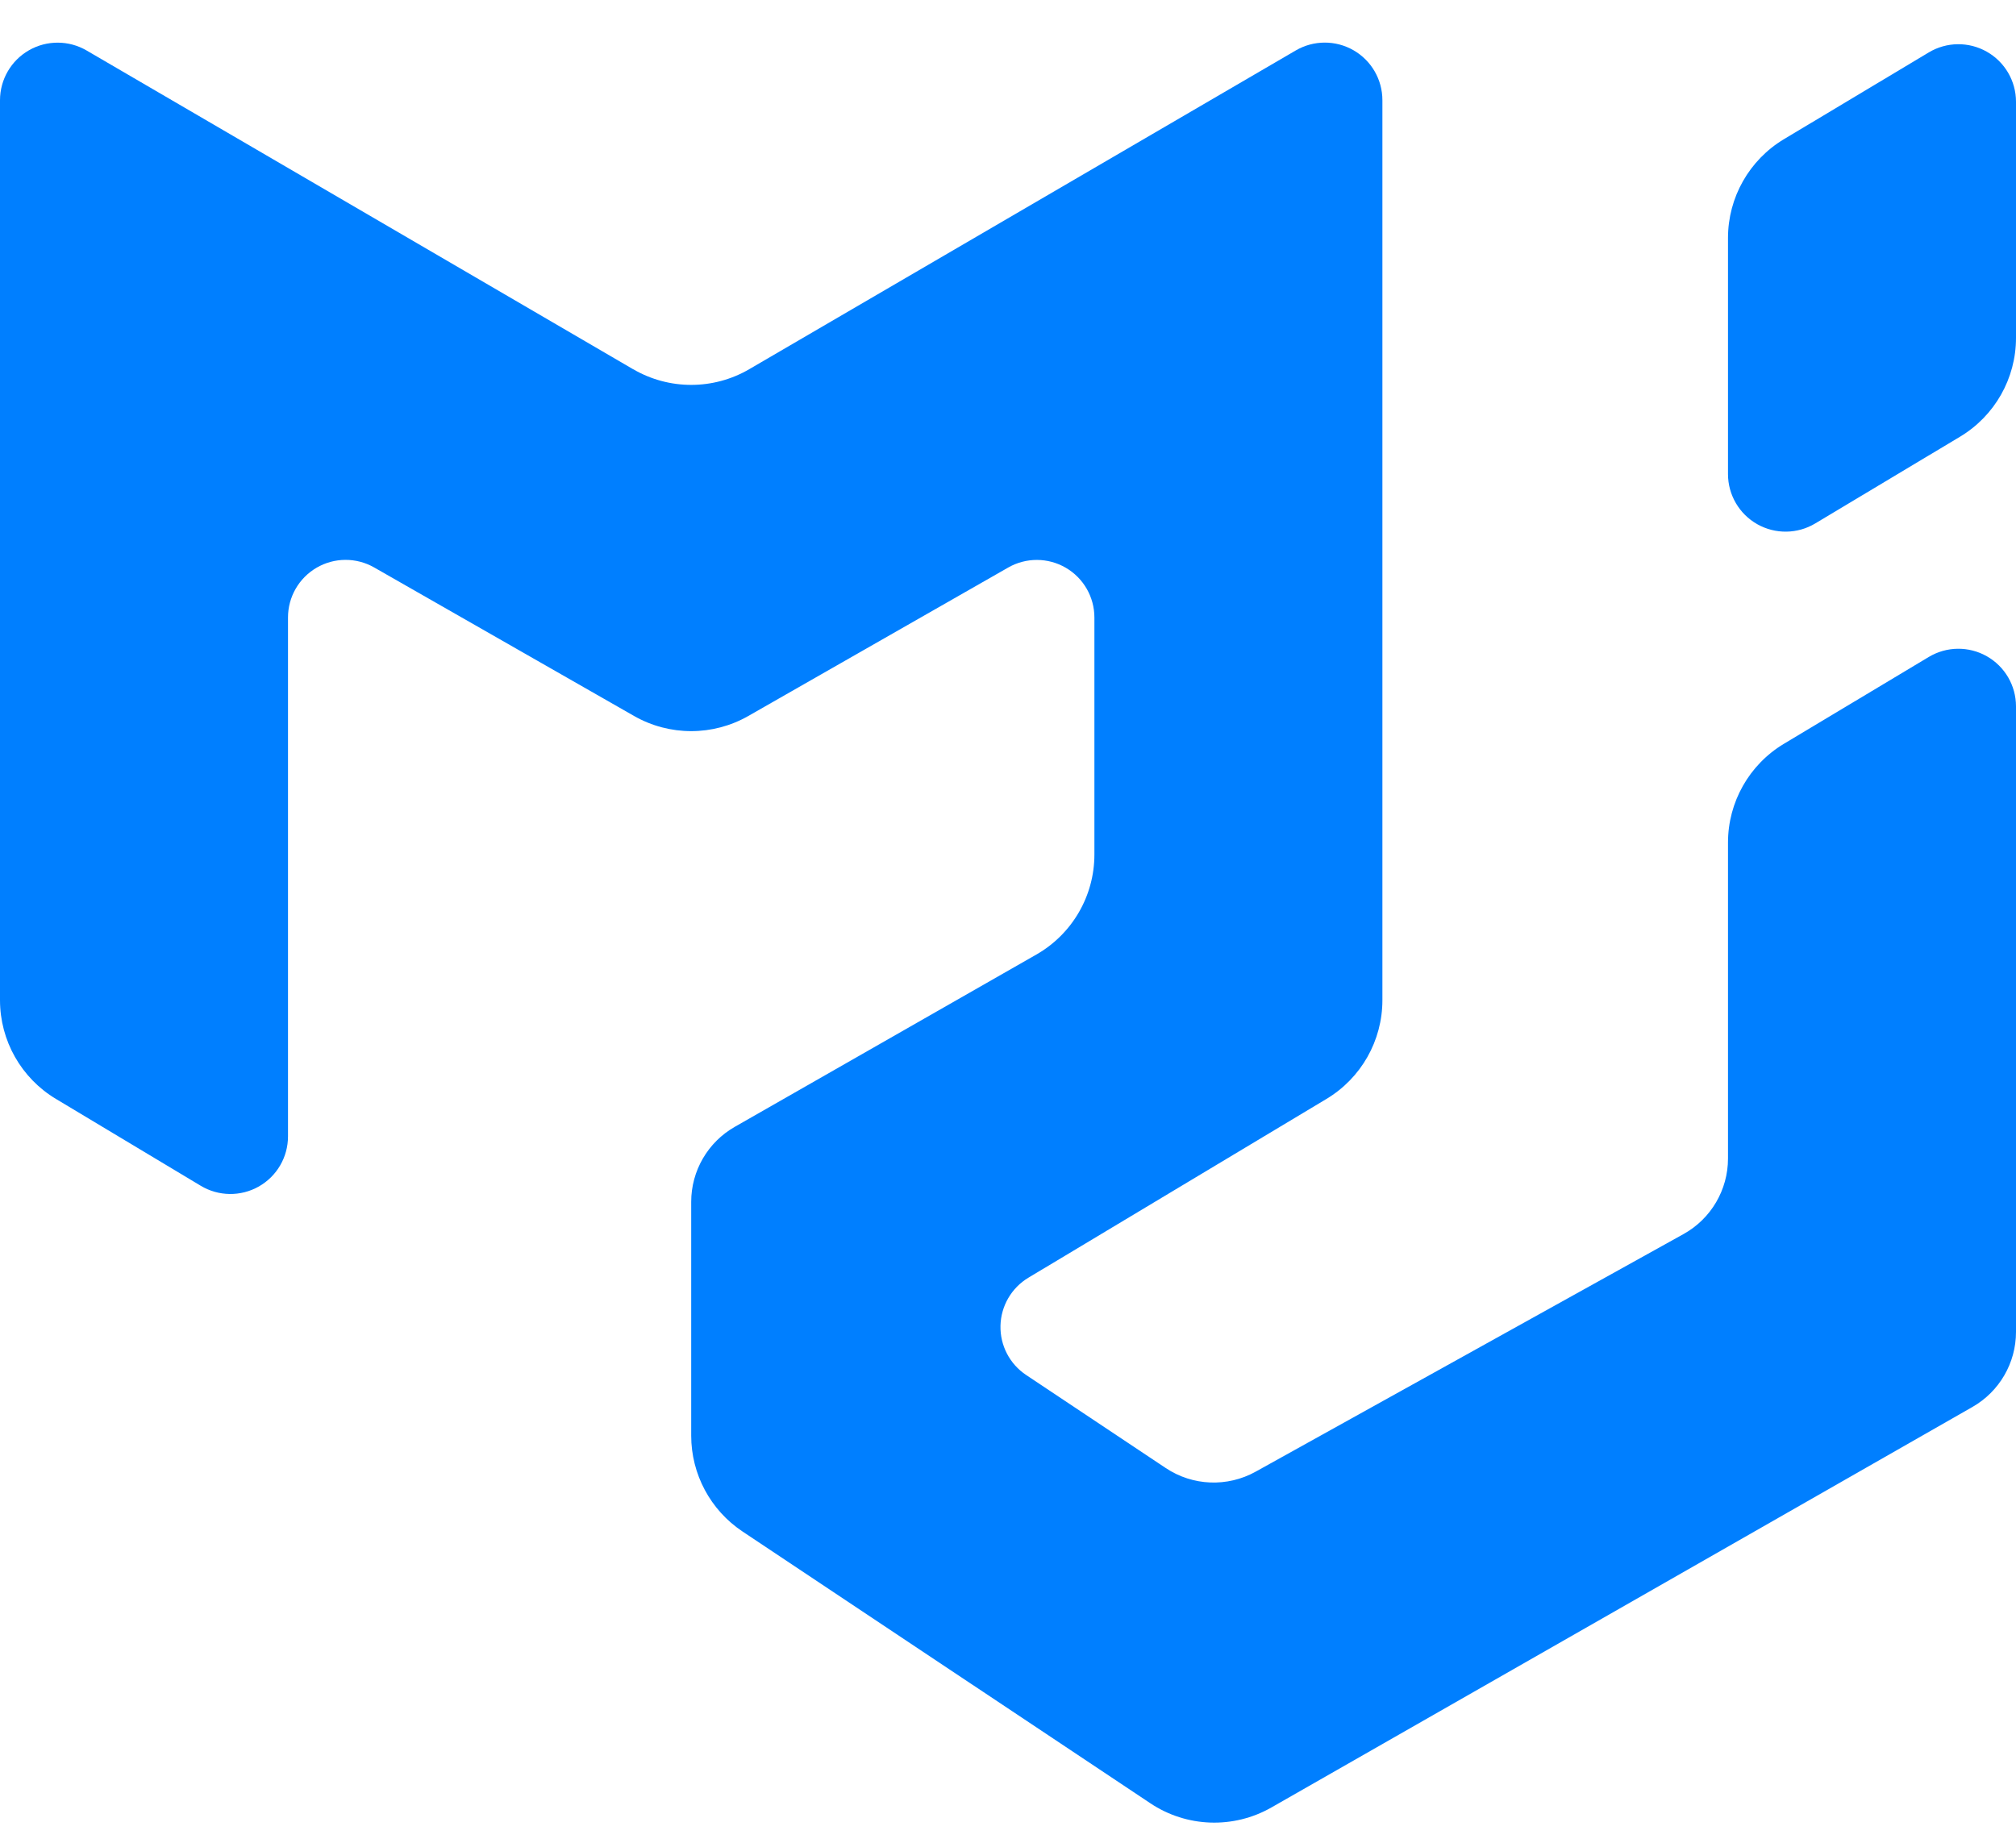
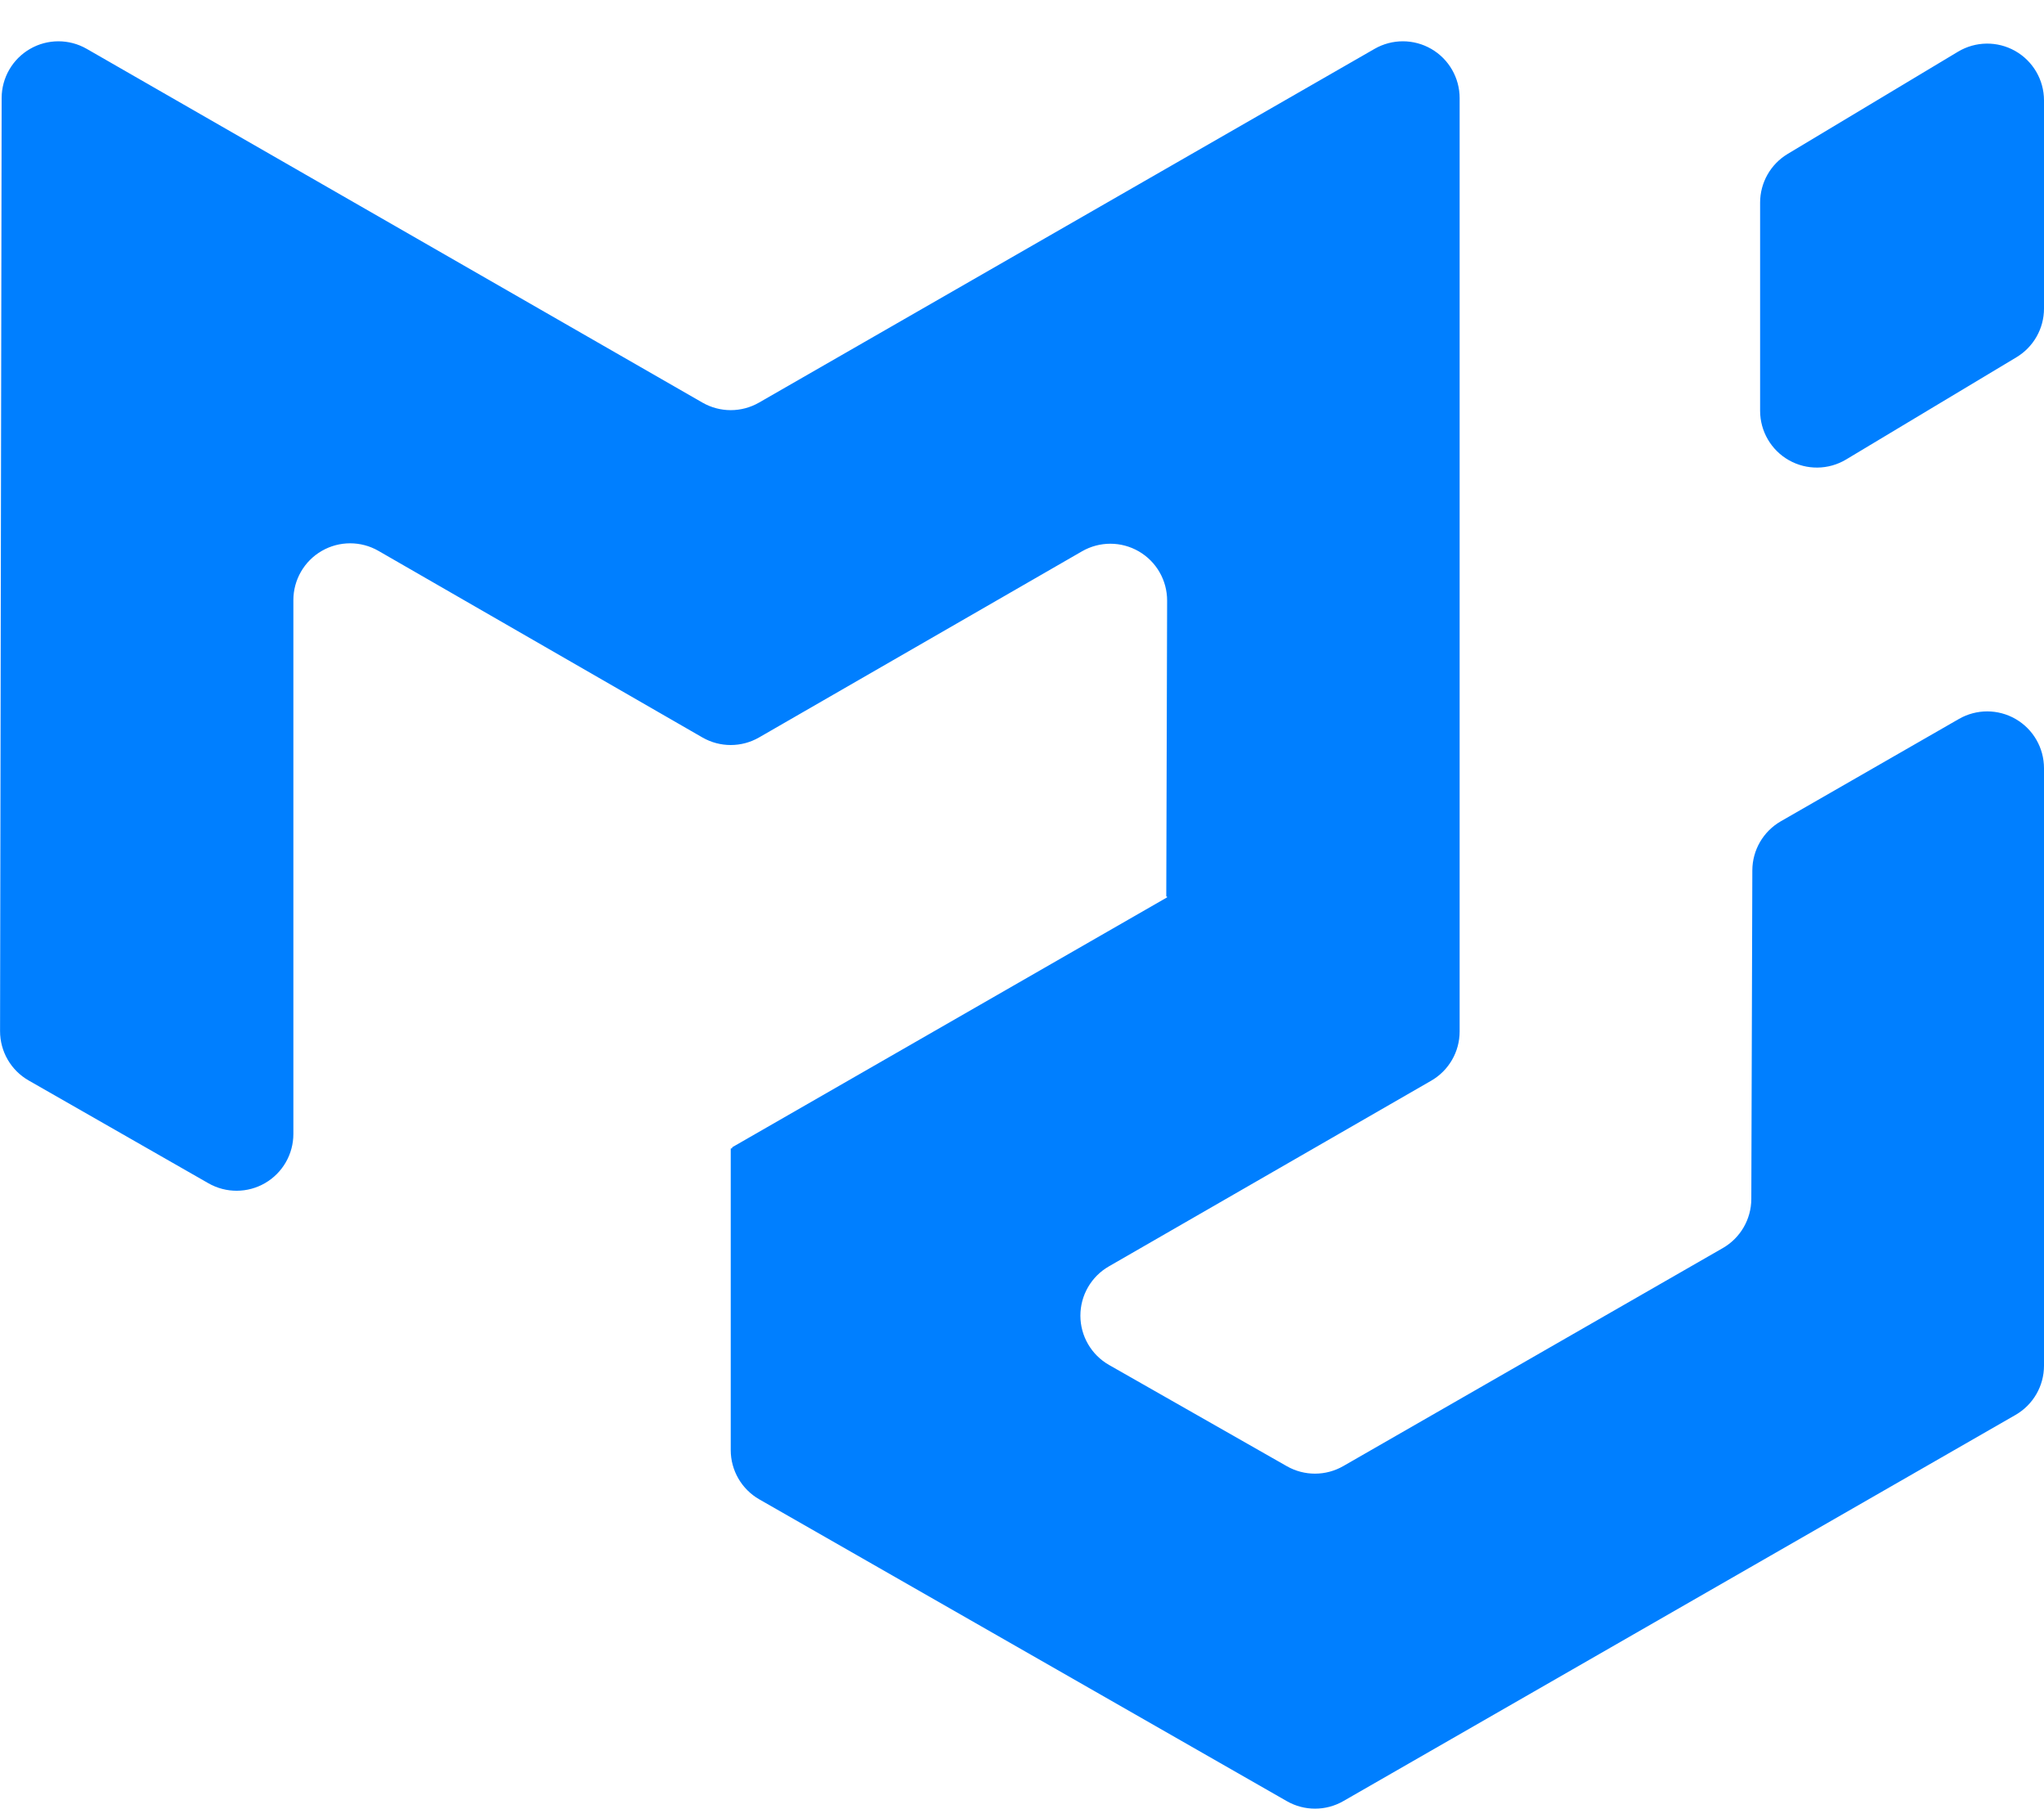
- <svg xmlns="http://www.w3.org/2000/svg" width="35" height="32" fill="none">
-   <path d="M10.992 6.412 1.504.877A1 1 0 0 0 0 1.741v15.627a2 2 0 0 0 .971 1.715l2.514 1.508A1 1 0 0 0 5 19.734v-9.01a1 1 0 0 1 1.496-.87l4.512 2.579a2 2 0 0 0 1.984 0l4.512-2.578a1 1 0 0 1 1.496.868v4.116a2 2 0 0 1-1.008 1.737l-5.236 2.992A1.5 1.5 0 0 0 12 20.87v4.06a2 2 0 0 0 .89 1.664l7.081 4.72a2 2 0 0 0 2.102.073l12.171-6.955A1.5 1.5 0 0 0 35 23.13V12.265a1 1 0 0 0-1.514-.857l-2.515 1.508A2 2 0 0 0 30 14.632v5.485a1.5 1.5 0 0 1-.771 1.312l-7.43 4.127a1.5 1.5 0 0 1-1.56-.063l-2.424-1.616a1 1 0 0 1 .04-1.69l5.174-3.104A2 2 0 0 0 24 17.368V1.74a1 1 0 0 0-1.504-.864l-9.488 5.535a2 2 0 0 1-2.016 0Z" fill="#007FFF" />
-   <path d="M34.029 7.583 31.514 9.09A1 1 0 0 1 30 8.234V4.132a2 2 0 0 1 .971-1.715L33.486.91A1 1 0 0 1 35 1.766v4.102a2 2 0 0 1-.971 1.715Z" fill="#007FFF" />
+ <svg xmlns="http://www.w3.org/2000/svg" width="36" height="32" viewBox="0 0 36 32" fill="none">
+   <path d="M30.343 21.976a1 1 0 00.502-.864l.018-5.787a1 1 0 01.502-.864l3.137-1.802a1 1 0 011.498.867v10.521a1 1 0 01-.502.867l-11.839 6.8a1 1 0 01-.994.001l-9.291-5.314a1 1 0 01-.504-.868v-5.305c0-.006.007-.01.013-.007.005.003.012 0 .012-.007v-.006c0-.004.002-.008.006-.01l7.652-4.396c.007-.004.004-.015-.004-.015a.008.008 0 01-.008-.008l.015-5.201a1 1 0 00-1.5-.87l-5.687 3.277a1 1 0 01-.998 0L6.666 9.7a1 1 0 00-1.499.866v9.4a1 1 0 01-1.496.869l-3.166-1.81a1 1 0 01-.504-.87l.028-16.43A1 1 0 011.527.86l10.845 6.229a1 1 0 00.996 0L24.21.86a1 1 0 011.498.868v16.434a1 1 0 01-.501.867l-5.678 3.27a1 1 0 00.004 1.735l3.132 1.783a1 1 0 00.993-.002l6.685-3.839zM31 7.234a1 1 0 001.514.857l3-1.8A1 1 0 0036 5.434V1.766A1 1 0 0034.486.91l-3 1.8a1 1 0 00-.486.857v3.668z" fill="#007FFF" />
</svg>
